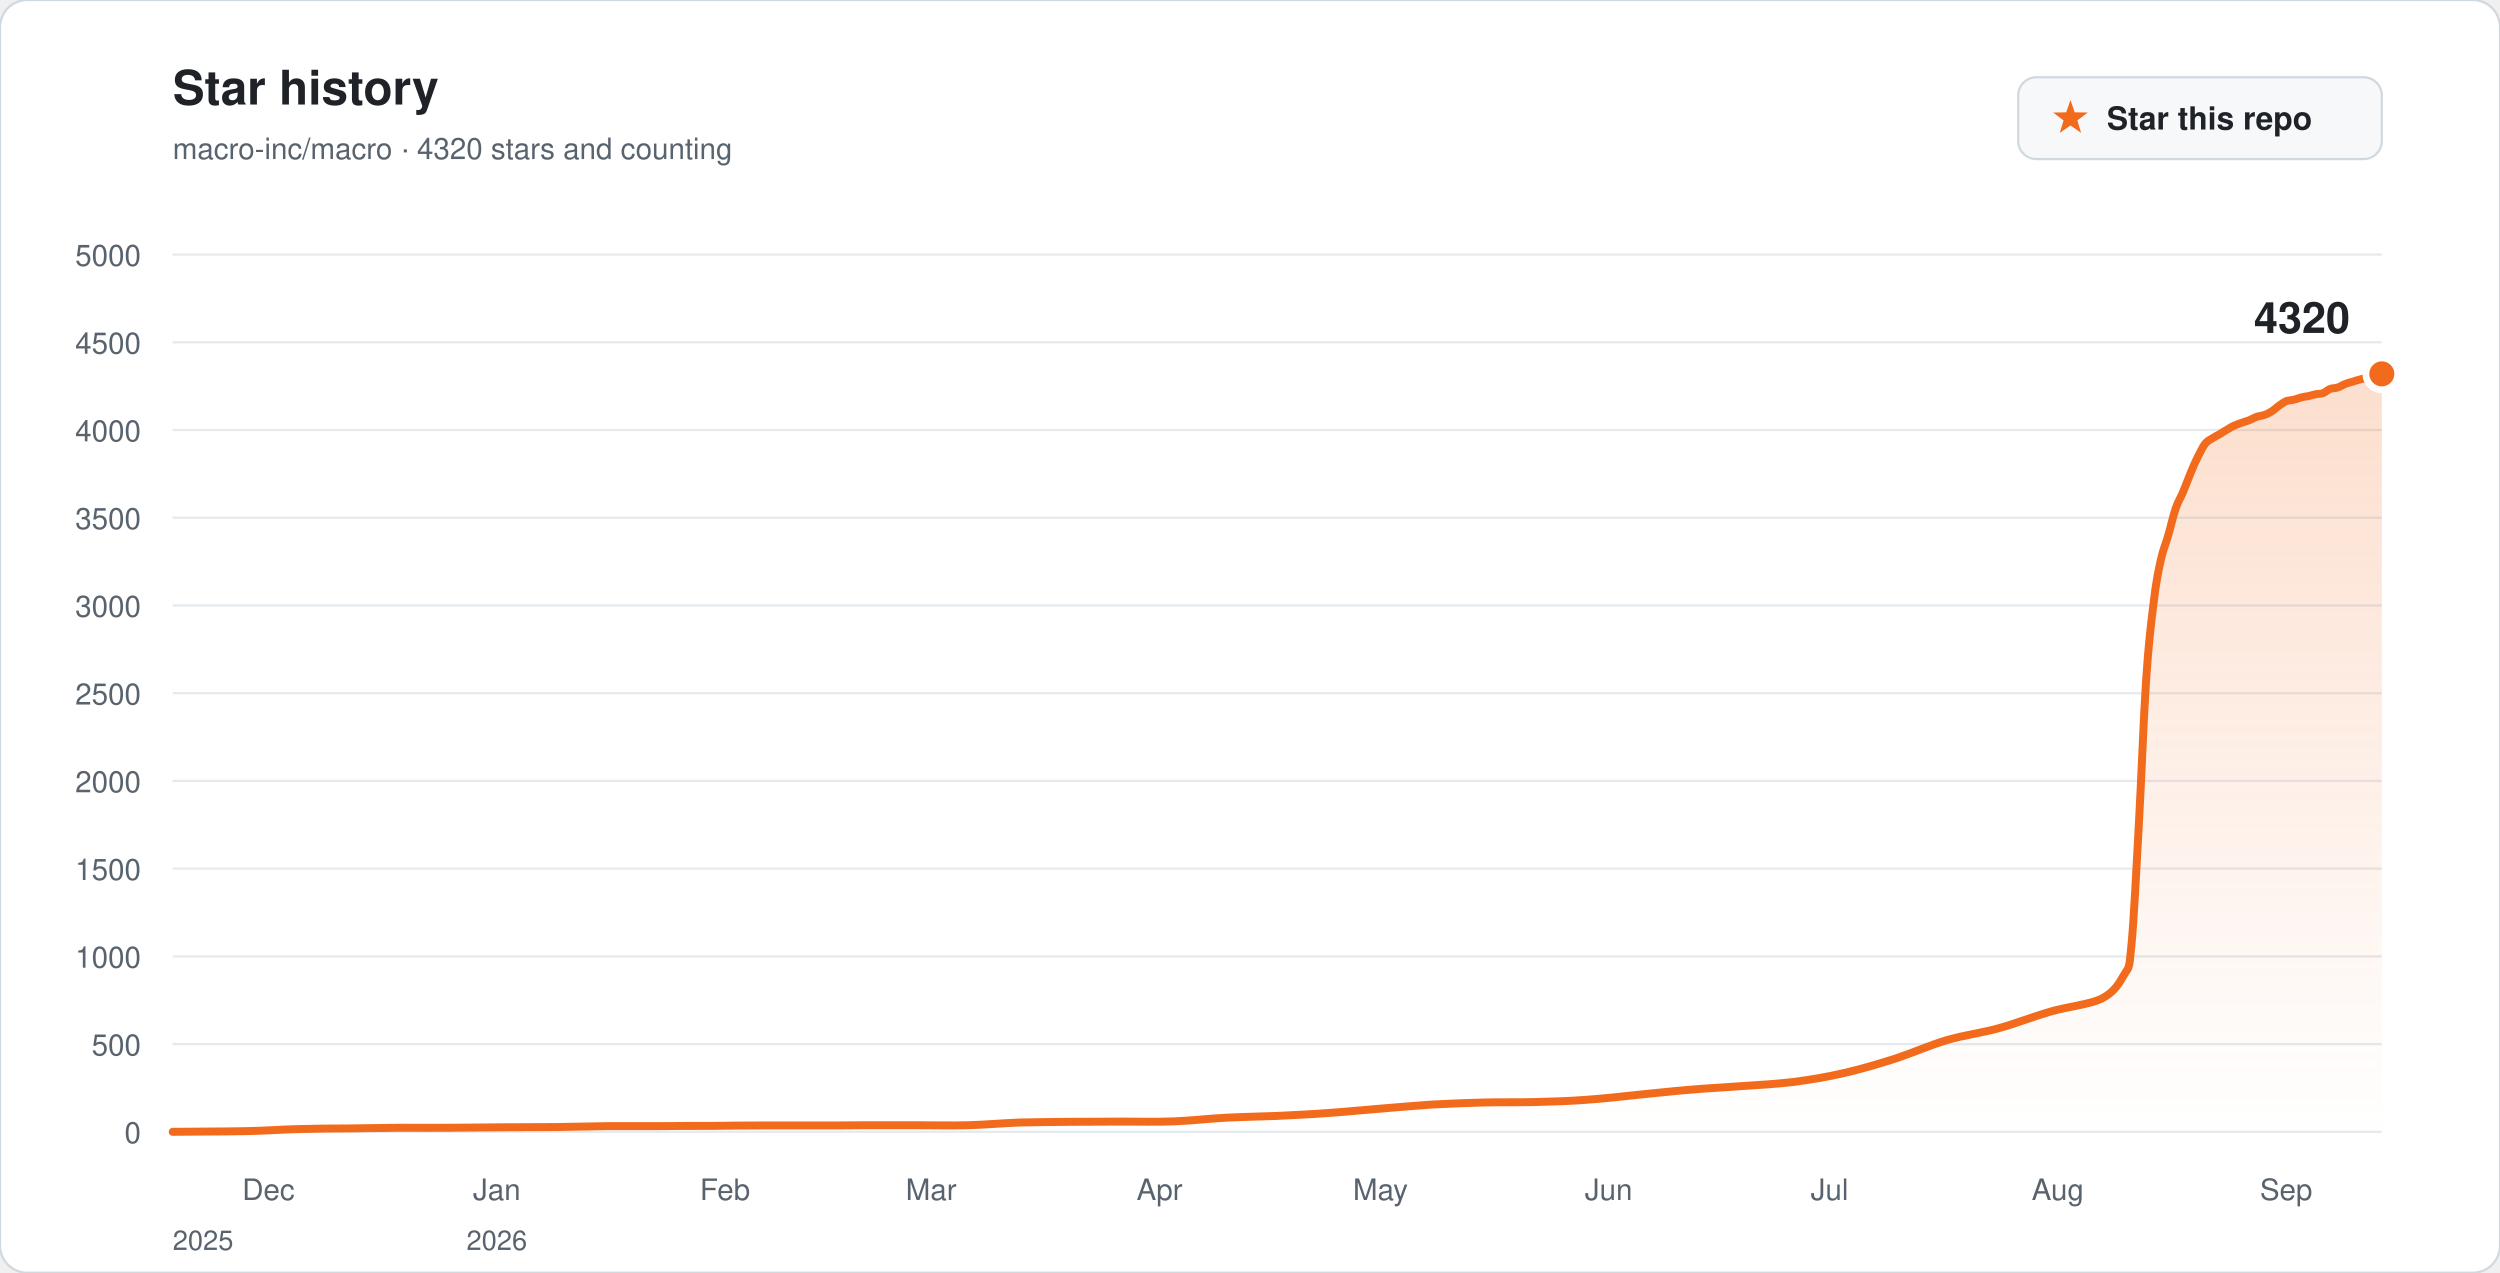
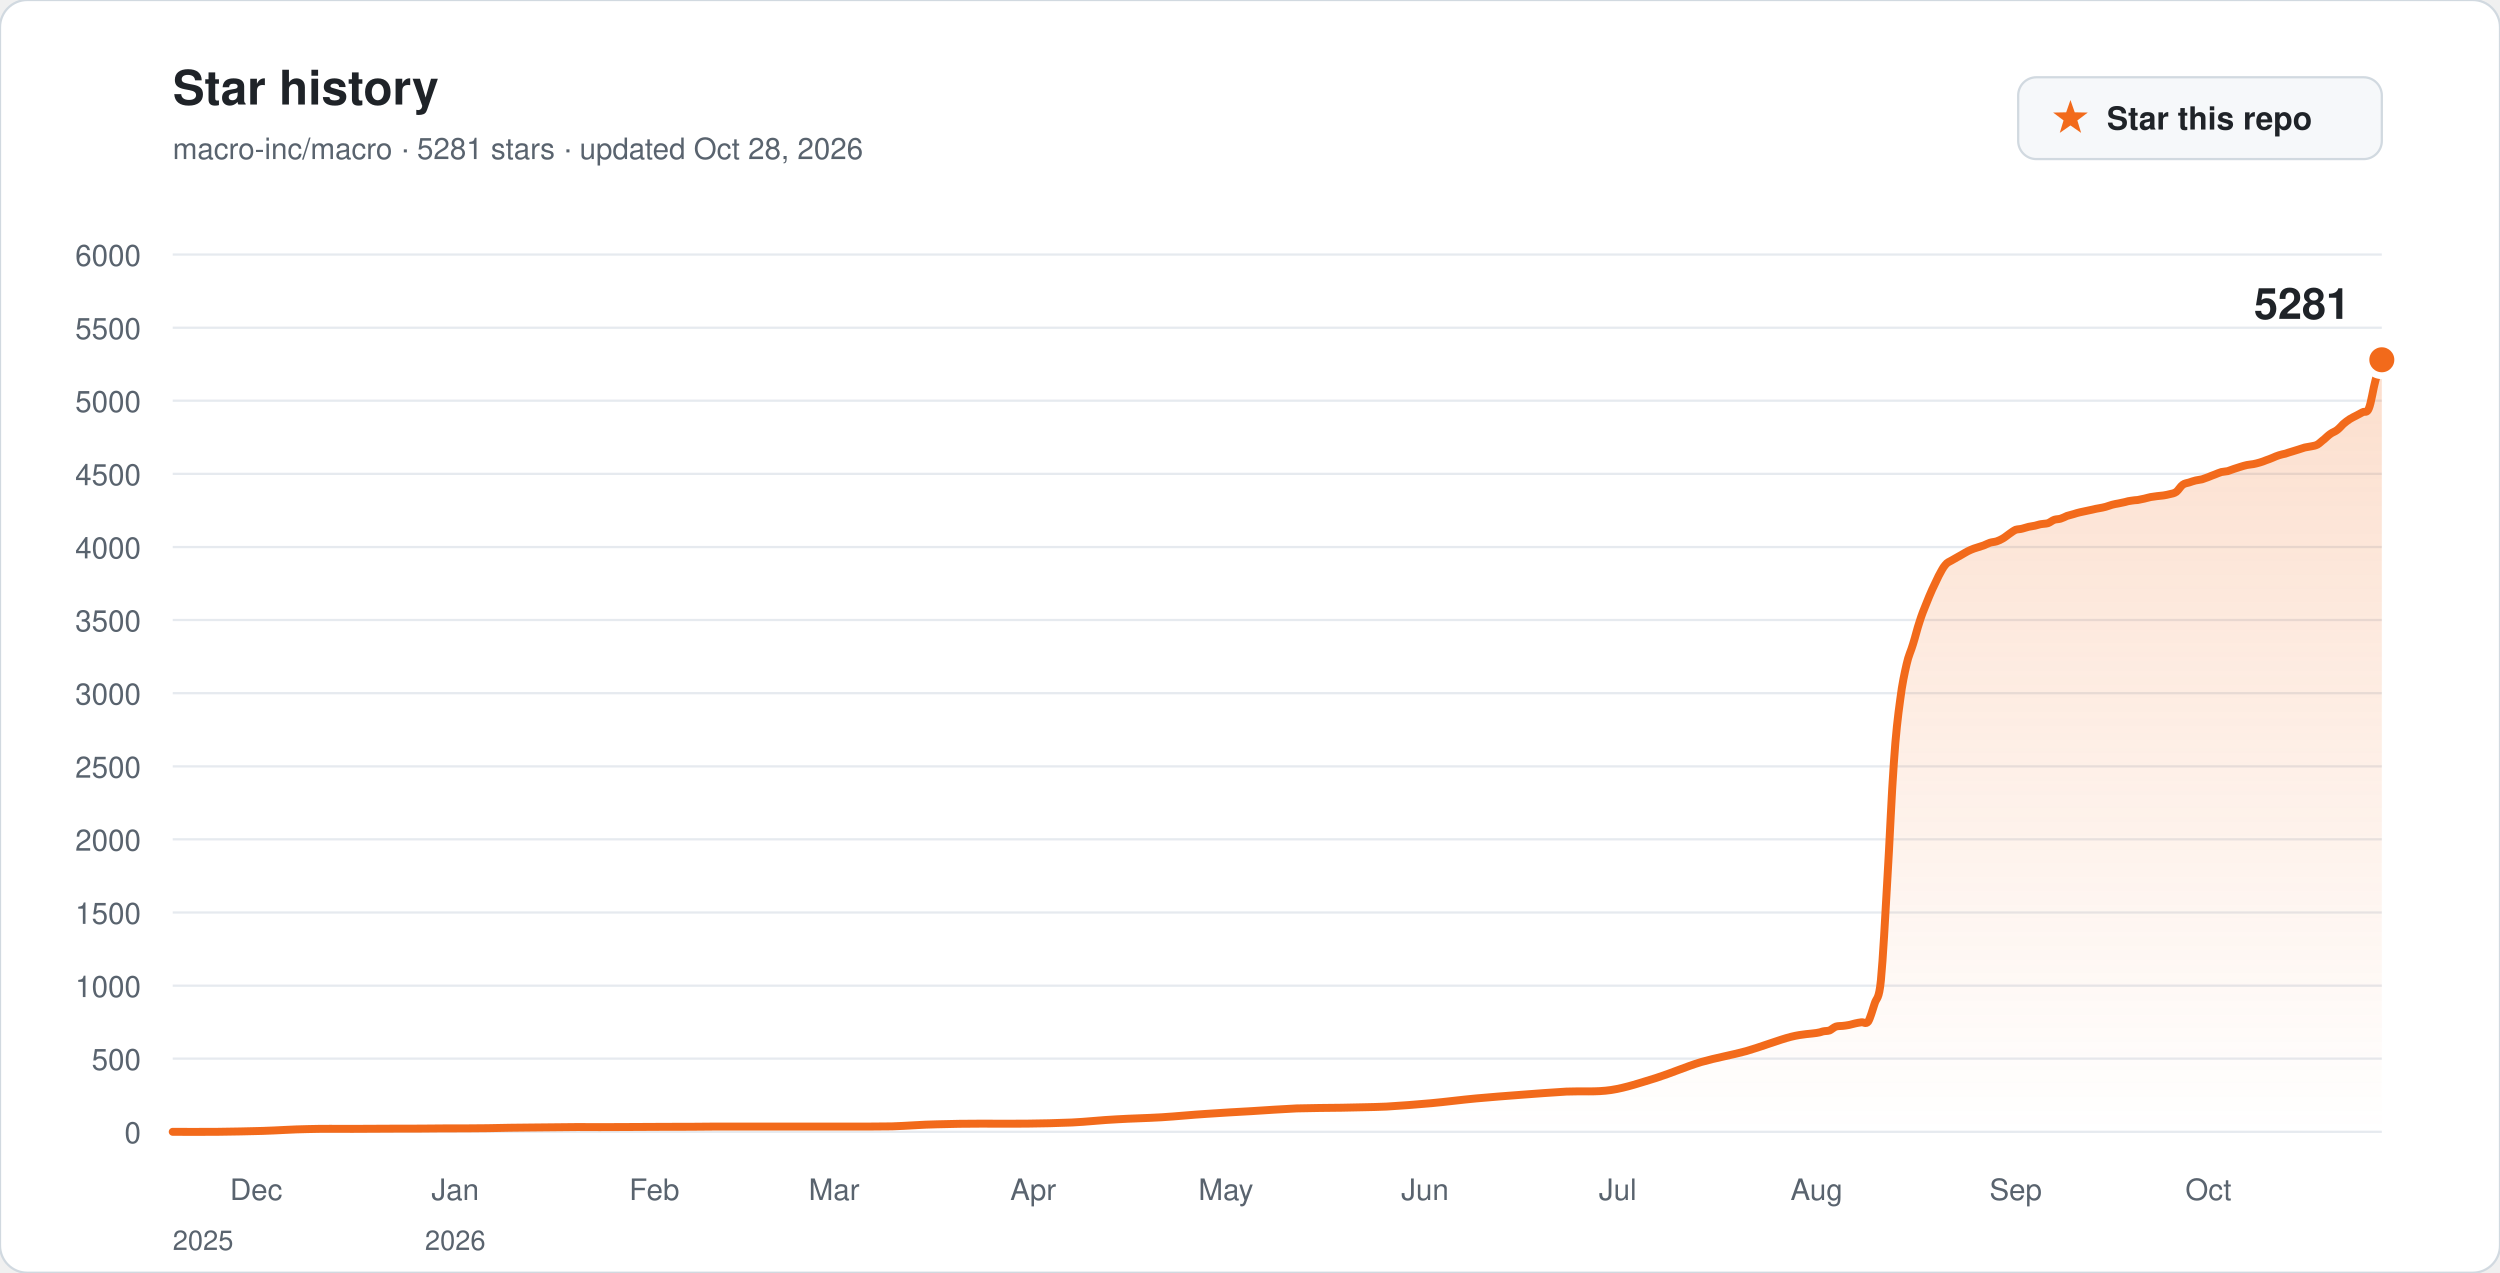
- <svg xmlns="http://www.w3.org/2000/svg" width="1100" height="560" viewBox="0 0 1100 560" role="img" aria-label="Macro GitHub star history: 4320 stars">
+ <svg xmlns="http://www.w3.org/2000/svg" width="1100" height="560" viewBox="0 0 1100 560" role="img" aria-label="Macro GitHub star history: 5281 stars">
  <defs>
    <linearGradient id="g" x1="0" y1="0" x2="0" y2="1">
      <stop offset="0%" stop-color="#f26a1b" stop-opacity="0.22" />
      <stop offset="100%" stop-color="#f26a1b" stop-opacity="0.0" />
    </linearGradient>
  </defs>
  <rect width="1100" height="560" rx="12" fill="#ffffff" stroke="#d1d9e0" />
  <text x="76" y="46" font-family="-apple-system,BlinkMacSystemFont,'Segoe UI',Helvetica,Arial,sans-serif" font-size="21" font-weight="600" fill="#1f2328">Star history</text>
-   <text x="76" y="70" font-family="-apple-system,BlinkMacSystemFont,'Segoe UI',Helvetica,Arial,sans-serif" font-size="13" fill="#59636e">macro-inc/macro · 4320 stars and counting</text>
+   <text x="76" y="70" font-family="-apple-system,BlinkMacSystemFont,'Segoe UI',Helvetica,Arial,sans-serif" font-size="13" fill="#59636e">macro-inc/macro · 5281 stars · updated Oct 28, 2026</text>
  <rect x="888" y="34" width="160" height="36" rx="8" fill="#f6f8fa" stroke="#d1d9e0" />
  <path d="M 911.00,44.00 L 912.88,49.41 L 918.61,49.53 L 914.04,52.99 L 915.70,58.47 L 911.00,55.20 L 906.30,58.47 L 907.96,52.99 L 903.39,49.53 L 909.12,49.41 Z" fill="#f26a1b" />
  <text x="927" y="57" font-family="-apple-system,BlinkMacSystemFont,'Segoe UI',Helvetica,Arial,sans-serif" font-size="14" font-weight="600" fill="#1f2328">Star this repo</text>
  <line x1="76" y1="498.0" x2="1048" y2="498.0" stroke="#e6eaef" stroke-width="1" />
  <text x="62" y="503.0" text-anchor="end" font-family="-apple-system,BlinkMacSystemFont,'Segoe UI',Helvetica,Arial,sans-serif" font-size="13" fill="#59636e">0</text>
-   <line x1="76" y1="459.4" x2="1048" y2="459.4" stroke="#e6eaef" stroke-width="1" />
-   <text x="62" y="464.4" text-anchor="end" font-family="-apple-system,BlinkMacSystemFont,'Segoe UI',Helvetica,Arial,sans-serif" font-size="13" fill="#59636e">500</text>
-   <line x1="76" y1="420.8" x2="1048" y2="420.8" stroke="#e6eaef" stroke-width="1" />
-   <text x="62" y="425.8" text-anchor="end" font-family="-apple-system,BlinkMacSystemFont,'Segoe UI',Helvetica,Arial,sans-serif" font-size="13" fill="#59636e">1000</text>
-   <line x1="76" y1="382.2" x2="1048" y2="382.2" stroke="#e6eaef" stroke-width="1" />
-   <text x="62" y="387.2" text-anchor="end" font-family="-apple-system,BlinkMacSystemFont,'Segoe UI',Helvetica,Arial,sans-serif" font-size="13" fill="#59636e">1500</text>
-   <line x1="76" y1="343.6" x2="1048" y2="343.6" stroke="#e6eaef" stroke-width="1" />
-   <text x="62" y="348.6" text-anchor="end" font-family="-apple-system,BlinkMacSystemFont,'Segoe UI',Helvetica,Arial,sans-serif" font-size="13" fill="#59636e">2000</text>
+   <line x1="76" y1="465.8" x2="1048" y2="465.8" stroke="#e6eaef" stroke-width="1" />
+   <text x="62" y="470.8" text-anchor="end" font-family="-apple-system,BlinkMacSystemFont,'Segoe UI',Helvetica,Arial,sans-serif" font-size="13" fill="#59636e">500</text>
+   <line x1="76" y1="433.7" x2="1048" y2="433.7" stroke="#e6eaef" stroke-width="1" />
+   <text x="62" y="438.7" text-anchor="end" font-family="-apple-system,BlinkMacSystemFont,'Segoe UI',Helvetica,Arial,sans-serif" font-size="13" fill="#59636e">1000</text>
+   <line x1="76" y1="401.5" x2="1048" y2="401.5" stroke="#e6eaef" stroke-width="1" />
+   <text x="62" y="406.5" text-anchor="end" font-family="-apple-system,BlinkMacSystemFont,'Segoe UI',Helvetica,Arial,sans-serif" font-size="13" fill="#59636e">1500</text>
+   <line x1="76" y1="369.3" x2="1048" y2="369.3" stroke="#e6eaef" stroke-width="1" />
+   <text x="62" y="374.3" text-anchor="end" font-family="-apple-system,BlinkMacSystemFont,'Segoe UI',Helvetica,Arial,sans-serif" font-size="13" fill="#59636e">2000</text>
+   <line x1="76" y1="337.2" x2="1048" y2="337.2" stroke="#e6eaef" stroke-width="1" />
+   <text x="62" y="342.2" text-anchor="end" font-family="-apple-system,BlinkMacSystemFont,'Segoe UI',Helvetica,Arial,sans-serif" font-size="13" fill="#59636e">2500</text>
  <line x1="76" y1="305.0" x2="1048" y2="305.0" stroke="#e6eaef" stroke-width="1" />
-   <text x="62" y="310.0" text-anchor="end" font-family="-apple-system,BlinkMacSystemFont,'Segoe UI',Helvetica,Arial,sans-serif" font-size="13" fill="#59636e">2500</text>
-   <line x1="76" y1="266.4" x2="1048" y2="266.4" stroke="#e6eaef" stroke-width="1" />
-   <text x="62" y="271.4" text-anchor="end" font-family="-apple-system,BlinkMacSystemFont,'Segoe UI',Helvetica,Arial,sans-serif" font-size="13" fill="#59636e">3000</text>
-   <line x1="76" y1="227.8" x2="1048" y2="227.8" stroke="#e6eaef" stroke-width="1" />
-   <text x="62" y="232.8" text-anchor="end" font-family="-apple-system,BlinkMacSystemFont,'Segoe UI',Helvetica,Arial,sans-serif" font-size="13" fill="#59636e">3500</text>
-   <line x1="76" y1="189.2" x2="1048" y2="189.2" stroke="#e6eaef" stroke-width="1" />
-   <text x="62" y="194.2" text-anchor="end" font-family="-apple-system,BlinkMacSystemFont,'Segoe UI',Helvetica,Arial,sans-serif" font-size="13" fill="#59636e">4000</text>
-   <line x1="76" y1="150.6" x2="1048" y2="150.6" stroke="#e6eaef" stroke-width="1" />
-   <text x="62" y="155.6" text-anchor="end" font-family="-apple-system,BlinkMacSystemFont,'Segoe UI',Helvetica,Arial,sans-serif" font-size="13" fill="#59636e">4500</text>
+   <text x="62" y="310.0" text-anchor="end" font-family="-apple-system,BlinkMacSystemFont,'Segoe UI',Helvetica,Arial,sans-serif" font-size="13" fill="#59636e">3000</text>
+   <line x1="76" y1="272.8" x2="1048" y2="272.8" stroke="#e6eaef" stroke-width="1" />
+   <text x="62" y="277.8" text-anchor="end" font-family="-apple-system,BlinkMacSystemFont,'Segoe UI',Helvetica,Arial,sans-serif" font-size="13" fill="#59636e">3500</text>
+   <line x1="76" y1="240.7" x2="1048" y2="240.7" stroke="#e6eaef" stroke-width="1" />
+   <text x="62" y="245.7" text-anchor="end" font-family="-apple-system,BlinkMacSystemFont,'Segoe UI',Helvetica,Arial,sans-serif" font-size="13" fill="#59636e">4000</text>
+   <line x1="76" y1="208.5" x2="1048" y2="208.5" stroke="#e6eaef" stroke-width="1" />
+   <text x="62" y="213.5" text-anchor="end" font-family="-apple-system,BlinkMacSystemFont,'Segoe UI',Helvetica,Arial,sans-serif" font-size="13" fill="#59636e">4500</text>
+   <line x1="76" y1="176.3" x2="1048" y2="176.3" stroke="#e6eaef" stroke-width="1" />
+   <text x="62" y="181.3" text-anchor="end" font-family="-apple-system,BlinkMacSystemFont,'Segoe UI',Helvetica,Arial,sans-serif" font-size="13" fill="#59636e">5000</text>
+   <line x1="76" y1="144.2" x2="1048" y2="144.2" stroke="#e6eaef" stroke-width="1" />
+   <text x="62" y="149.2" text-anchor="end" font-family="-apple-system,BlinkMacSystemFont,'Segoe UI',Helvetica,Arial,sans-serif" font-size="13" fill="#59636e">5500</text>
  <line x1="76" y1="112.0" x2="1048" y2="112.0" stroke="#e6eaef" stroke-width="1" />
-   <text x="62" y="117.0" text-anchor="end" font-family="-apple-system,BlinkMacSystemFont,'Segoe UI',Helvetica,Arial,sans-serif" font-size="13" fill="#59636e">5000</text>
-   <text x="118.1" y="528" text-anchor="middle" font-family="-apple-system,BlinkMacSystemFont,'Segoe UI',Helvetica,Arial,sans-serif" font-size="13" fill="#59636e">Dec</text>
-   <text x="218.6" y="528" text-anchor="middle" font-family="-apple-system,BlinkMacSystemFont,'Segoe UI',Helvetica,Arial,sans-serif" font-size="13" fill="#59636e">Jan</text>
-   <text x="319.0" y="528" text-anchor="middle" font-family="-apple-system,BlinkMacSystemFont,'Segoe UI',Helvetica,Arial,sans-serif" font-size="13" fill="#59636e">Feb</text>
-   <text x="409.7" y="528" text-anchor="middle" font-family="-apple-system,BlinkMacSystemFont,'Segoe UI',Helvetica,Arial,sans-serif" font-size="13" fill="#59636e">Mar</text>
-   <text x="510.2" y="528" text-anchor="middle" font-family="-apple-system,BlinkMacSystemFont,'Segoe UI',Helvetica,Arial,sans-serif" font-size="13" fill="#59636e">Apr</text>
-   <text x="607.4" y="528" text-anchor="middle" font-family="-apple-system,BlinkMacSystemFont,'Segoe UI',Helvetica,Arial,sans-serif" font-size="13" fill="#59636e">May</text>
-   <text x="707.8" y="528" text-anchor="middle" font-family="-apple-system,BlinkMacSystemFont,'Segoe UI',Helvetica,Arial,sans-serif" font-size="13" fill="#59636e">Jun</text>
-   <text x="805.0" y="528" text-anchor="middle" font-family="-apple-system,BlinkMacSystemFont,'Segoe UI',Helvetica,Arial,sans-serif" font-size="13" fill="#59636e">Jul</text>
-   <text x="905.4" y="528" text-anchor="middle" font-family="-apple-system,BlinkMacSystemFont,'Segoe UI',Helvetica,Arial,sans-serif" font-size="13" fill="#59636e">Aug</text>
-   <text x="1005.9" y="528" text-anchor="middle" font-family="-apple-system,BlinkMacSystemFont,'Segoe UI',Helvetica,Arial,sans-serif" font-size="13" fill="#59636e">Sep</text>
+   <text x="62" y="117.0" text-anchor="end" font-family="-apple-system,BlinkMacSystemFont,'Segoe UI',Helvetica,Arial,sans-serif" font-size="13" fill="#59636e">6000</text>
+   <text x="112.7" y="528" text-anchor="middle" font-family="-apple-system,BlinkMacSystemFont,'Segoe UI',Helvetica,Arial,sans-serif" font-size="13" fill="#59636e">Dec</text>
+   <text x="200.3" y="528" text-anchor="middle" font-family="-apple-system,BlinkMacSystemFont,'Segoe UI',Helvetica,Arial,sans-serif" font-size="13" fill="#59636e">Jan</text>
+   <text x="287.9" y="528" text-anchor="middle" font-family="-apple-system,BlinkMacSystemFont,'Segoe UI',Helvetica,Arial,sans-serif" font-size="13" fill="#59636e">Feb</text>
+   <text x="367.0" y="528" text-anchor="middle" font-family="-apple-system,BlinkMacSystemFont,'Segoe UI',Helvetica,Arial,sans-serif" font-size="13" fill="#59636e">Mar</text>
+   <text x="454.6" y="528" text-anchor="middle" font-family="-apple-system,BlinkMacSystemFont,'Segoe UI',Helvetica,Arial,sans-serif" font-size="13" fill="#59636e">Apr</text>
+   <text x="539.4" y="528" text-anchor="middle" font-family="-apple-system,BlinkMacSystemFont,'Segoe UI',Helvetica,Arial,sans-serif" font-size="13" fill="#59636e">May</text>
+   <text x="627.0" y="528" text-anchor="middle" font-family="-apple-system,BlinkMacSystemFont,'Segoe UI',Helvetica,Arial,sans-serif" font-size="13" fill="#59636e">Jun</text>
+   <text x="711.8" y="528" text-anchor="middle" font-family="-apple-system,BlinkMacSystemFont,'Segoe UI',Helvetica,Arial,sans-serif" font-size="13" fill="#59636e">Jul</text>
+   <text x="799.3" y="528" text-anchor="middle" font-family="-apple-system,BlinkMacSystemFont,'Segoe UI',Helvetica,Arial,sans-serif" font-size="13" fill="#59636e">Aug</text>
+   <text x="886.9" y="528" text-anchor="middle" font-family="-apple-system,BlinkMacSystemFont,'Segoe UI',Helvetica,Arial,sans-serif" font-size="13" fill="#59636e">Sep</text>
+   <text x="971.7" y="528" text-anchor="middle" font-family="-apple-system,BlinkMacSystemFont,'Segoe UI',Helvetica,Arial,sans-serif" font-size="13" fill="#59636e">Oct</text>
  <text x="76.0" y="550" font-family="-apple-system,BlinkMacSystemFont,'Segoe UI',Helvetica,Arial,sans-serif" font-size="12" fill="#59636e">2025</text>
-   <text x="218.6" y="550" text-anchor="middle" font-family="-apple-system,BlinkMacSystemFont,'Segoe UI',Helvetica,Arial,sans-serif" font-size="12" fill="#59636e">2026</text>
-   <path d="M 76.0 498.0 C 81.4 497.9, 99.2 497.9, 108.4 497.7 C 117.6 497.5, 123.5 497.0, 131.1 496.8 C 138.6 496.6, 146.2 496.5, 153.8 496.5 C 161.3 496.4, 168.9 496.3, 176.4 496.2 C 184.0 496.2, 191.6 496.3, 199.1 496.2 C 206.7 496.2, 214.2 496.0, 221.8 496.0 C 229.4 495.9, 236.9 496.0, 244.5 495.9 C 252.0 495.8, 259.6 495.6, 267.2 495.5 C 274.7 495.5, 282.3 495.5, 289.8 495.5 C 297.4 495.4, 305.0 495.4, 312.5 495.4 C 320.1 495.3, 327.6 495.2, 335.2 495.2 C 342.8 495.2, 350.3 495.2, 357.9 495.2 C 365.4 495.2, 373.0 495.2, 380.6 495.1 C 388.1 495.1, 395.7 495.1, 403.2 495.1 C 410.8 495.1, 418.4 495.3, 425.9 495.1 C 433.5 494.9, 441.0 494.2, 448.6 493.9 C 456.2 493.7, 463.7 493.7, 471.3 493.6 C 478.8 493.5, 486.4 493.6, 494.0 493.5 C 501.5 493.5, 509.1 493.7, 516.6 493.4 C 524.2 493.1, 531.8 492.2, 539.3 491.8 C 546.9 491.4, 554.4 491.3, 562.0 491.0 C 569.6 490.6, 577.1 490.3, 584.7 489.7 C 592.2 489.2, 599.8 488.4, 607.4 487.8 C 614.9 487.2, 622.5 486.5, 630.0 486.0 C 637.6 485.6, 645.2 485.3, 652.7 485.1 C 660.3 484.9, 667.8 485.1, 675.4 484.9 C 683.0 484.7, 690.5 484.5, 698.1 483.9 C 705.6 483.4, 713.2 482.5, 720.8 481.7 C 728.3 481.0, 735.9 480.1, 743.4 479.5 C 751.0 478.8, 758.6 478.5, 766.1 477.9 C 773.7 477.4, 781.2 477.0, 788.8 476.1 C 796.4 475.1, 803.9 473.9, 811.5 472.1 C 819.0 470.4, 826.6 468.1, 834.2 465.7 C 841.7 463.2, 849.3 459.8, 856.8 457.6 C 864.4 455.4, 872.0 454.5, 879.5 452.4 C 887.1 450.3, 894.6 447.3, 902.2 445.1 C 909.8 442.9, 919.5 442.0, 924.9 439.3 C 930.3 436.5, 932.4 432.7, 934.6 428.9 C 936.8 425.1, 936.8 427.3, 937.8 416.2 C 938.9 405.2, 940.0 382.1, 941.1 362.6 C 942.2 343.1, 943.2 315.3, 944.3 299.1 C 945.4 282.8, 946.5 274.0, 947.6 265.2 C 948.6 256.4, 949.7 251.1, 950.8 246.2 C 951.9 241.2, 953.0 239.3, 954.0 235.6 C 955.1 231.9, 956.2 226.9, 957.3 223.7 C 958.4 220.5, 959.4 219.2, 960.5 216.6 C 961.6 214.0, 962.7 210.9, 963.8 208.3 C 964.8 205.7, 965.9 203.3, 967.0 201.1 C 968.1 198.9, 969.2 196.7, 970.2 195.3 C 971.3 193.9, 972.4 193.5, 973.5 192.8 C 974.6 192.1, 975.6 191.6, 976.7 191.0 C 977.8 190.3, 978.9 189.6, 980.0 189.0 C 981.0 188.3, 982.1 187.7, 983.2 187.2 C 984.3 186.7, 985.4 186.4, 986.4 186.0 C 987.5 185.6, 988.6 185.3, 989.7 184.9 C 990.8 184.4, 991.8 183.8, 992.9 183.4 C 994.0 183.0, 995.1 183.0, 996.2 182.6 C 997.2 182.3, 998.3 181.8, 999.4 181.1 C 1000.5 180.4, 1001.6 179.4, 1002.6 178.6 C 1003.7 177.9, 1004.8 177.0, 1005.9 176.5 C 1007.0 176.1, 1008.0 176.2, 1009.1 175.9 C 1010.2 175.7, 1011.3 175.2, 1012.4 174.9 C 1013.4 174.6, 1014.5 174.5, 1015.6 174.3 C 1016.7 174.1, 1017.8 173.7, 1018.8 173.5 C 1019.9 173.2, 1021.0 173.4, 1022.1 173.0 C 1023.2 172.6, 1024.2 171.5, 1025.3 171.1 C 1026.4 170.7, 1027.5 170.9, 1028.6 170.5 C 1029.6 170.2, 1030.7 169.4, 1031.8 169.0 C 1032.9 168.5, 1034.0 168.3, 1035.0 168.0 C 1036.1 167.6, 1037.2 167.3, 1038.3 167.0 C 1039.4 166.7, 1040.4 166.4, 1041.5 166.1 C 1042.6 165.8, 1043.7 165.5, 1044.8 165.3 C 1045.8 165.0, 1047.5 164.6, 1048.0 164.5 L 1048.0 498 L 76.0 498 Z" fill="url(#g)" />
-   <path d="M 76.0 498.0 C 81.4 497.9, 99.2 497.9, 108.4 497.7 C 117.6 497.5, 123.5 497.0, 131.1 496.8 C 138.6 496.6, 146.2 496.5, 153.8 496.5 C 161.3 496.4, 168.9 496.3, 176.4 496.2 C 184.0 496.2, 191.6 496.3, 199.1 496.2 C 206.7 496.2, 214.2 496.0, 221.8 496.0 C 229.4 495.9, 236.9 496.0, 244.5 495.9 C 252.0 495.8, 259.6 495.6, 267.2 495.5 C 274.7 495.5, 282.3 495.5, 289.8 495.5 C 297.4 495.4, 305.0 495.4, 312.5 495.4 C 320.1 495.3, 327.6 495.2, 335.2 495.2 C 342.8 495.2, 350.3 495.2, 357.9 495.2 C 365.4 495.2, 373.0 495.2, 380.6 495.1 C 388.1 495.1, 395.7 495.1, 403.2 495.1 C 410.8 495.1, 418.4 495.3, 425.9 495.1 C 433.5 494.9, 441.0 494.2, 448.6 493.9 C 456.2 493.7, 463.7 493.7, 471.3 493.6 C 478.8 493.5, 486.4 493.6, 494.0 493.5 C 501.5 493.5, 509.1 493.7, 516.6 493.4 C 524.2 493.1, 531.8 492.2, 539.3 491.8 C 546.9 491.4, 554.4 491.3, 562.0 491.0 C 569.6 490.6, 577.1 490.3, 584.7 489.7 C 592.2 489.2, 599.8 488.4, 607.4 487.8 C 614.9 487.2, 622.5 486.5, 630.0 486.0 C 637.6 485.6, 645.2 485.3, 652.7 485.1 C 660.3 484.9, 667.8 485.1, 675.4 484.9 C 683.0 484.7, 690.5 484.5, 698.1 483.9 C 705.6 483.4, 713.2 482.5, 720.8 481.7 C 728.3 481.0, 735.9 480.1, 743.4 479.5 C 751.0 478.8, 758.6 478.5, 766.1 477.9 C 773.7 477.4, 781.2 477.0, 788.8 476.1 C 796.4 475.1, 803.9 473.9, 811.5 472.1 C 819.0 470.4, 826.6 468.1, 834.2 465.7 C 841.7 463.2, 849.3 459.8, 856.8 457.6 C 864.4 455.4, 872.0 454.5, 879.5 452.4 C 887.1 450.3, 894.6 447.3, 902.2 445.1 C 909.8 442.9, 919.5 442.0, 924.9 439.3 C 930.3 436.5, 932.4 432.7, 934.6 428.9 C 936.8 425.1, 936.8 427.3, 937.8 416.2 C 938.9 405.2, 940.0 382.1, 941.1 362.6 C 942.2 343.1, 943.2 315.3, 944.3 299.1 C 945.4 282.8, 946.5 274.0, 947.6 265.2 C 948.6 256.4, 949.7 251.1, 950.8 246.2 C 951.9 241.2, 953.0 239.3, 954.0 235.6 C 955.1 231.9, 956.2 226.9, 957.3 223.7 C 958.4 220.5, 959.4 219.2, 960.5 216.6 C 961.6 214.0, 962.7 210.9, 963.8 208.3 C 964.8 205.7, 965.9 203.3, 967.0 201.1 C 968.1 198.9, 969.2 196.7, 970.2 195.3 C 971.3 193.9, 972.4 193.5, 973.5 192.8 C 974.6 192.1, 975.6 191.6, 976.7 191.0 C 977.8 190.3, 978.9 189.6, 980.0 189.0 C 981.0 188.3, 982.1 187.7, 983.2 187.2 C 984.3 186.7, 985.4 186.4, 986.4 186.0 C 987.5 185.6, 988.6 185.3, 989.7 184.9 C 990.8 184.4, 991.8 183.8, 992.9 183.4 C 994.0 183.0, 995.1 183.0, 996.2 182.6 C 997.2 182.3, 998.3 181.8, 999.4 181.1 C 1000.5 180.4, 1001.6 179.4, 1002.6 178.6 C 1003.7 177.9, 1004.8 177.0, 1005.9 176.5 C 1007.0 176.1, 1008.0 176.2, 1009.1 175.9 C 1010.2 175.7, 1011.3 175.2, 1012.4 174.9 C 1013.4 174.6, 1014.5 174.5, 1015.6 174.3 C 1016.7 174.1, 1017.8 173.7, 1018.8 173.5 C 1019.9 173.2, 1021.0 173.4, 1022.1 173.0 C 1023.2 172.6, 1024.2 171.5, 1025.3 171.1 C 1026.4 170.7, 1027.5 170.9, 1028.6 170.5 C 1029.6 170.2, 1030.7 169.4, 1031.8 169.0 C 1032.9 168.5, 1034.0 168.3, 1035.0 168.0 C 1036.1 167.6, 1037.2 167.3, 1038.3 167.0 C 1039.4 166.7, 1040.4 166.4, 1041.5 166.1 C 1042.6 165.8, 1043.7 165.5, 1044.8 165.3 C 1045.8 165.0, 1047.5 164.6, 1048.0 164.5" fill="none" stroke="#f26a1b" stroke-width="3.5" stroke-linecap="round" stroke-linejoin="round" />
-   <circle cx="1048.0" cy="164.5" r="7" fill="#f26a1b" stroke="#ffffff" stroke-width="3" />
-   <text x="1034.0" y="146.5" text-anchor="end" font-family="-apple-system,BlinkMacSystemFont,'Segoe UI',Helvetica,Arial,sans-serif" font-size="19" font-weight="700" fill="#1f2328">4320</text>
+   <text x="200.3" y="550" text-anchor="middle" font-family="-apple-system,BlinkMacSystemFont,'Segoe UI',Helvetica,Arial,sans-serif" font-size="12" fill="#59636e">2026</text>
+   <path d="M 76.0 498.0 C 79.3 498.0, 89.2 498.1, 95.8 498.0 C 102.4 497.9, 109.0 497.8, 115.6 497.6 C 122.2 497.4, 128.7 496.9, 135.3 496.8 C 141.9 496.6, 148.5 496.7, 155.1 496.7 C 161.7 496.7, 168.3 496.6, 174.9 496.6 C 181.5 496.6, 188.1 496.6, 194.7 496.5 C 201.3 496.5, 207.9 496.5, 214.5 496.4 C 221.0 496.3, 227.6 496.1, 234.2 496.1 C 240.8 496.0, 247.4 496.0, 254.0 495.9 C 260.6 495.9, 267.2 496.0, 273.8 495.9 C 280.4 495.9, 287.0 495.8, 293.6 495.8 C 300.2 495.8, 306.8 495.8, 313.3 495.7 C 319.9 495.7, 326.5 495.7, 333.1 495.7 C 339.7 495.7, 346.3 495.7, 352.9 495.7 C 359.5 495.7, 366.1 495.7, 372.7 495.7 C 379.3 495.7, 385.9 495.7, 392.5 495.6 C 399.1 495.4, 405.7 494.8, 412.2 494.7 C 418.8 494.5, 425.4 494.4, 432.0 494.4 C 438.6 494.4, 445.2 494.5, 451.8 494.4 C 458.4 494.3, 465.0 494.2, 471.6 493.9 C 478.2 493.6, 484.8 492.8, 491.4 492.5 C 498.0 492.1, 504.5 492.0, 511.1 491.6 C 517.7 491.2, 524.3 490.5, 530.9 490.1 C 537.5 489.6, 544.1 489.3, 550.7 488.9 C 557.3 488.5, 563.9 488.0, 570.5 487.7 C 577.1 487.5, 583.7 487.5, 590.3 487.4 C 596.8 487.2, 603.4 487.2, 610.0 486.9 C 616.6 486.5, 623.2 486.0, 629.8 485.4 C 636.4 484.8, 643.0 483.9, 649.6 483.3 C 656.2 482.7, 662.8 482.2, 669.4 481.7 C 676.0 481.2, 682.6 480.7, 689.2 480.3 C 695.7 480.0, 702.3 480.6, 708.9 479.6 C 715.5 478.6, 722.1 476.3, 728.7 474.3 C 735.3 472.2, 741.9 469.3, 748.5 467.3 C 755.1 465.4, 761.7 464.3, 768.3 462.5 C 774.9 460.6, 782.9 457.5, 788.0 456.2 C 793.2 454.9, 797.0 454.9, 799.3 454.5 C 801.7 454.1, 801.2 454.0, 802.2 453.8 C 803.1 453.6, 804.1 453.7, 805.0 453.4 C 805.9 453.0, 806.9 452.0, 807.8 451.7 C 808.8 451.4, 809.7 451.5, 810.7 451.4 C 811.6 451.3, 812.5 451.2, 813.5 451.0 C 814.4 450.8, 815.4 450.5, 816.3 450.3 C 817.2 450.1, 818.2 449.9, 819.1 449.8 C 820.1 449.7, 821.0 450.8, 822.0 449.5 C 822.9 448.1, 823.8 444.7, 824.8 441.7 C 825.7 438.7, 826.7 440.3, 827.6 431.3 C 828.5 422.2, 829.5 403.4, 830.4 387.5 C 831.4 371.5, 832.3 348.9, 833.3 335.6 C 834.2 322.3, 835.1 315.1, 836.1 307.8 C 837.0 300.6, 838.0 296.3, 838.9 292.3 C 839.8 288.2, 840.8 286.6, 841.7 283.5 C 842.7 280.4, 843.6 276.5, 844.6 273.6 C 845.5 270.7, 846.4 268.4, 847.4 266.0 C 848.3 263.6, 849.3 261.4, 850.2 259.3 C 851.2 257.2, 852.1 255.2, 853.0 253.4 C 854.0 251.6, 854.9 249.7, 855.9 248.6 C 856.8 247.4, 857.7 247.2, 858.7 246.6 C 859.6 246.0, 860.6 245.6, 861.5 245.0 C 862.5 244.5, 863.4 243.9, 864.3 243.4 C 865.3 242.8, 866.2 242.3, 867.2 241.9 C 868.1 241.5, 869.0 241.2, 870.0 240.9 C 870.9 240.6, 871.9 240.3, 872.8 240.0 C 873.8 239.6, 874.7 239.1, 875.6 238.8 C 876.6 238.5, 877.5 238.5, 878.5 238.2 C 879.4 237.9, 880.3 237.5, 881.3 236.9 C 882.2 236.4, 883.2 235.5, 884.1 234.9 C 885.1 234.2, 886.0 233.5, 886.9 233.1 C 887.9 232.8, 888.8 232.9, 889.8 232.6 C 890.7 232.4, 891.7 232.0, 892.6 231.8 C 893.5 231.6, 894.5 231.5, 895.4 231.3 C 896.4 231.1, 897.3 230.7, 898.2 230.6 C 899.2 230.4, 900.1 230.5, 901.1 230.2 C 902.0 229.9, 903.0 229.0, 903.9 228.7 C 904.8 228.4, 905.8 228.5, 906.7 228.2 C 907.7 227.9, 908.6 227.4, 909.5 227.0 C 910.5 226.7, 911.4 226.5, 912.4 226.2 C 913.3 225.9, 914.3 225.6, 915.2 225.4 C 916.1 225.2, 917.1 225.0, 918.0 224.8 C 919.0 224.6, 919.9 224.4, 920.8 224.2 C 921.8 224.0, 922.7 223.7, 923.7 223.6 C 924.6 223.4, 925.6 223.3, 926.5 223.0 C 927.4 222.8, 928.4 222.3, 929.3 222.1 C 930.3 221.8, 931.2 221.7, 932.2 221.5 C 933.1 221.3, 934.0 221.1, 935.0 220.9 C 935.9 220.6, 936.9 220.4, 937.8 220.3 C 938.7 220.1, 939.7 220.1, 940.6 220.0 C 941.6 219.8, 942.5 219.6, 943.5 219.4 C 944.4 219.2, 945.3 218.9, 946.3 218.7 C 947.2 218.5, 948.2 218.5, 949.1 218.3 C 950.0 218.2, 951.0 218.1, 951.9 218.0 C 952.9 217.8, 953.8 217.7, 954.8 217.4 C 955.7 217.2, 956.6 217.1, 957.6 216.4 C 958.5 215.7, 959.5 213.9, 960.4 213.3 C 961.3 212.6, 962.3 212.6, 963.2 212.3 C 964.2 212.0, 965.1 211.6, 966.1 211.4 C 967.0 211.2, 967.9 211.1, 968.9 210.9 C 969.8 210.6, 970.8 210.2, 971.7 209.9 C 972.7 209.5, 973.6 209.1, 974.5 208.8 C 975.5 208.4, 976.4 208.0, 977.4 207.7 C 978.3 207.5, 979.2 207.5, 980.2 207.3 C 981.1 207.0, 982.1 206.6, 983.0 206.3 C 984.0 206.0, 984.9 205.7, 985.8 205.4 C 986.8 205.1, 987.7 204.8, 988.7 204.6 C 989.6 204.4, 990.5 204.4, 991.5 204.2 C 992.4 204.0, 993.4 203.8, 994.3 203.5 C 995.3 203.2, 996.2 202.9, 997.1 202.5 C 998.1 202.2, 999.0 201.8, 1000.0 201.4 C 1000.9 201.0, 1001.8 200.6, 1002.8 200.3 C 1003.7 200.0, 1004.7 199.8, 1005.6 199.6 C 1006.6 199.3, 1007.5 198.9, 1008.4 198.7 C 1009.4 198.4, 1010.3 198.1, 1011.3 197.8 C 1012.2 197.5, 1013.2 197.2, 1014.1 196.9 C 1015.0 196.7, 1016.0 196.6, 1016.9 196.4 C 1017.9 196.2, 1018.8 196.1, 1019.7 195.6 C 1020.7 195.0, 1021.6 194.0, 1022.6 193.3 C 1023.5 192.5, 1024.5 191.5, 1025.4 190.9 C 1026.3 190.2, 1027.3 190.0, 1028.2 189.3 C 1029.2 188.6, 1030.1 187.5, 1031.0 186.6 C 1032.0 185.8, 1032.9 185.0, 1033.9 184.4 C 1034.8 183.8, 1035.8 183.4, 1036.7 182.9 C 1037.6 182.4, 1038.6 181.9, 1039.5 181.4 C 1040.5 180.8, 1041.4 182.0, 1042.3 179.7 C 1043.3 177.4, 1044.2 171.0, 1045.2 167.4 C 1046.1 163.8, 1047.5 159.8, 1048.0 158.3 L 1048.0 498 L 76.0 498 Z" fill="url(#g)" />
+   <path d="M 76.0 498.0 C 79.3 498.0, 89.2 498.1, 95.8 498.0 C 102.4 497.9, 109.0 497.8, 115.6 497.6 C 122.2 497.4, 128.7 496.9, 135.3 496.8 C 141.9 496.6, 148.5 496.7, 155.1 496.7 C 161.7 496.7, 168.3 496.6, 174.9 496.6 C 181.5 496.6, 188.1 496.6, 194.7 496.5 C 201.3 496.5, 207.9 496.5, 214.5 496.4 C 221.0 496.3, 227.6 496.1, 234.2 496.1 C 240.8 496.0, 247.4 496.0, 254.0 495.9 C 260.6 495.9, 267.2 496.0, 273.8 495.9 C 280.4 495.9, 287.0 495.8, 293.6 495.8 C 300.2 495.8, 306.8 495.8, 313.3 495.7 C 319.9 495.7, 326.5 495.7, 333.1 495.7 C 339.7 495.7, 346.3 495.7, 352.9 495.7 C 359.5 495.7, 366.1 495.7, 372.7 495.7 C 379.3 495.7, 385.9 495.7, 392.5 495.6 C 399.1 495.4, 405.7 494.8, 412.2 494.7 C 418.8 494.5, 425.4 494.4, 432.0 494.4 C 438.6 494.4, 445.2 494.5, 451.8 494.4 C 458.4 494.3, 465.0 494.2, 471.6 493.9 C 478.2 493.6, 484.8 492.8, 491.4 492.5 C 498.0 492.1, 504.5 492.0, 511.1 491.6 C 517.7 491.2, 524.3 490.5, 530.9 490.1 C 537.5 489.6, 544.1 489.3, 550.7 488.9 C 557.3 488.5, 563.9 488.0, 570.5 487.7 C 577.1 487.5, 583.7 487.5, 590.3 487.4 C 596.8 487.2, 603.4 487.2, 610.0 486.9 C 616.6 486.5, 623.2 486.0, 629.8 485.4 C 636.4 484.8, 643.0 483.9, 649.6 483.3 C 656.2 482.7, 662.8 482.2, 669.4 481.7 C 676.0 481.2, 682.6 480.7, 689.2 480.3 C 695.7 480.0, 702.3 480.6, 708.9 479.6 C 715.5 478.6, 722.1 476.3, 728.7 474.3 C 735.3 472.2, 741.9 469.3, 748.5 467.3 C 755.1 465.4, 761.7 464.3, 768.3 462.5 C 774.9 460.6, 782.9 457.5, 788.0 456.2 C 793.2 454.9, 797.0 454.9, 799.3 454.5 C 801.7 454.1, 801.2 454.0, 802.2 453.8 C 803.1 453.6, 804.1 453.7, 805.0 453.4 C 805.9 453.0, 806.9 452.0, 807.8 451.7 C 808.8 451.4, 809.7 451.5, 810.7 451.4 C 811.6 451.3, 812.5 451.2, 813.5 451.0 C 814.4 450.8, 815.4 450.5, 816.3 450.3 C 817.2 450.1, 818.2 449.9, 819.1 449.8 C 820.1 449.7, 821.0 450.8, 822.0 449.5 C 822.9 448.1, 823.8 444.7, 824.8 441.7 C 825.7 438.7, 826.7 440.3, 827.6 431.3 C 828.5 422.2, 829.5 403.4, 830.4 387.5 C 831.4 371.5, 832.3 348.9, 833.3 335.6 C 834.2 322.3, 835.1 315.1, 836.1 307.8 C 837.0 300.6, 838.0 296.3, 838.9 292.3 C 839.8 288.2, 840.8 286.6, 841.7 283.5 C 842.7 280.4, 843.6 276.5, 844.6 273.6 C 845.5 270.7, 846.4 268.4, 847.4 266.0 C 848.3 263.6, 849.3 261.4, 850.2 259.3 C 851.2 257.2, 852.1 255.2, 853.0 253.4 C 854.0 251.6, 854.9 249.7, 855.9 248.6 C 856.8 247.4, 857.7 247.2, 858.7 246.6 C 859.6 246.0, 860.6 245.6, 861.5 245.0 C 862.5 244.5, 863.4 243.9, 864.3 243.4 C 865.3 242.8, 866.2 242.3, 867.2 241.9 C 868.1 241.5, 869.0 241.2, 870.0 240.9 C 870.9 240.6, 871.9 240.3, 872.8 240.0 C 873.8 239.6, 874.7 239.1, 875.6 238.8 C 876.6 238.5, 877.5 238.5, 878.5 238.2 C 879.4 237.9, 880.3 237.5, 881.3 236.9 C 882.2 236.4, 883.2 235.5, 884.1 234.9 C 885.1 234.2, 886.0 233.5, 886.9 233.1 C 887.9 232.8, 888.8 232.9, 889.8 232.6 C 890.7 232.4, 891.7 232.0, 892.6 231.8 C 893.5 231.6, 894.5 231.5, 895.4 231.3 C 896.4 231.1, 897.3 230.7, 898.2 230.6 C 899.2 230.4, 900.1 230.5, 901.1 230.2 C 902.0 229.9, 903.0 229.0, 903.9 228.7 C 904.8 228.4, 905.8 228.5, 906.7 228.2 C 907.7 227.9, 908.6 227.4, 909.5 227.0 C 910.5 226.7, 911.4 226.5, 912.4 226.2 C 913.3 225.9, 914.3 225.6, 915.2 225.4 C 916.1 225.2, 917.1 225.0, 918.0 224.8 C 919.0 224.6, 919.9 224.4, 920.8 224.2 C 921.8 224.0, 922.7 223.7, 923.7 223.6 C 924.6 223.4, 925.6 223.3, 926.5 223.0 C 927.4 222.8, 928.4 222.3, 929.3 222.1 C 930.3 221.8, 931.2 221.7, 932.2 221.5 C 933.1 221.3, 934.0 221.1, 935.0 220.9 C 935.9 220.6, 936.9 220.4, 937.8 220.3 C 938.7 220.1, 939.7 220.1, 940.6 220.0 C 941.6 219.8, 942.5 219.6, 943.5 219.4 C 944.4 219.2, 945.3 218.9, 946.3 218.7 C 947.2 218.5, 948.2 218.5, 949.1 218.3 C 950.0 218.2, 951.0 218.1, 951.9 218.0 C 952.9 217.8, 953.8 217.7, 954.8 217.4 C 955.7 217.2, 956.6 217.1, 957.6 216.4 C 958.5 215.7, 959.5 213.9, 960.4 213.3 C 961.3 212.6, 962.3 212.6, 963.2 212.3 C 964.2 212.0, 965.1 211.6, 966.1 211.4 C 967.0 211.2, 967.9 211.1, 968.9 210.9 C 969.8 210.6, 970.8 210.2, 971.7 209.9 C 972.7 209.5, 973.6 209.1, 974.5 208.8 C 975.5 208.4, 976.4 208.0, 977.4 207.7 C 978.3 207.5, 979.2 207.5, 980.2 207.3 C 981.1 207.0, 982.1 206.6, 983.0 206.3 C 984.0 206.0, 984.9 205.7, 985.8 205.4 C 986.8 205.1, 987.7 204.8, 988.7 204.6 C 989.6 204.4, 990.5 204.4, 991.5 204.2 C 992.4 204.0, 993.4 203.8, 994.3 203.5 C 995.3 203.2, 996.2 202.9, 997.1 202.5 C 998.1 202.2, 999.0 201.8, 1000.0 201.4 C 1000.9 201.0, 1001.8 200.6, 1002.8 200.3 C 1003.7 200.0, 1004.7 199.8, 1005.6 199.6 C 1006.6 199.3, 1007.5 198.9, 1008.4 198.7 C 1009.4 198.4, 1010.3 198.1, 1011.3 197.8 C 1012.2 197.5, 1013.2 197.2, 1014.1 196.9 C 1015.0 196.7, 1016.0 196.6, 1016.9 196.4 C 1017.9 196.2, 1018.8 196.1, 1019.7 195.6 C 1020.7 195.0, 1021.6 194.0, 1022.6 193.3 C 1023.5 192.5, 1024.5 191.5, 1025.4 190.9 C 1026.3 190.2, 1027.3 190.0, 1028.2 189.3 C 1029.2 188.6, 1030.1 187.5, 1031.0 186.6 C 1032.0 185.8, 1032.9 185.0, 1033.9 184.4 C 1034.8 183.8, 1035.8 183.4, 1036.7 182.9 C 1037.6 182.4, 1038.6 181.9, 1039.5 181.4 C 1040.5 180.8, 1041.4 182.0, 1042.3 179.7 C 1043.3 177.4, 1044.2 171.0, 1045.2 167.4 C 1046.1 163.8, 1047.5 159.8, 1048.0 158.3" fill="none" stroke="#f26a1b" stroke-width="3.5" stroke-linecap="round" stroke-linejoin="round" />
+   <circle cx="1048.0" cy="158.3" r="7" fill="#f26a1b" stroke="#ffffff" stroke-width="3" />
+   <text x="1034.0" y="140.3" text-anchor="end" font-family="-apple-system,BlinkMacSystemFont,'Segoe UI',Helvetica,Arial,sans-serif" font-size="19" font-weight="700" fill="#1f2328">5281</text>
</svg>
